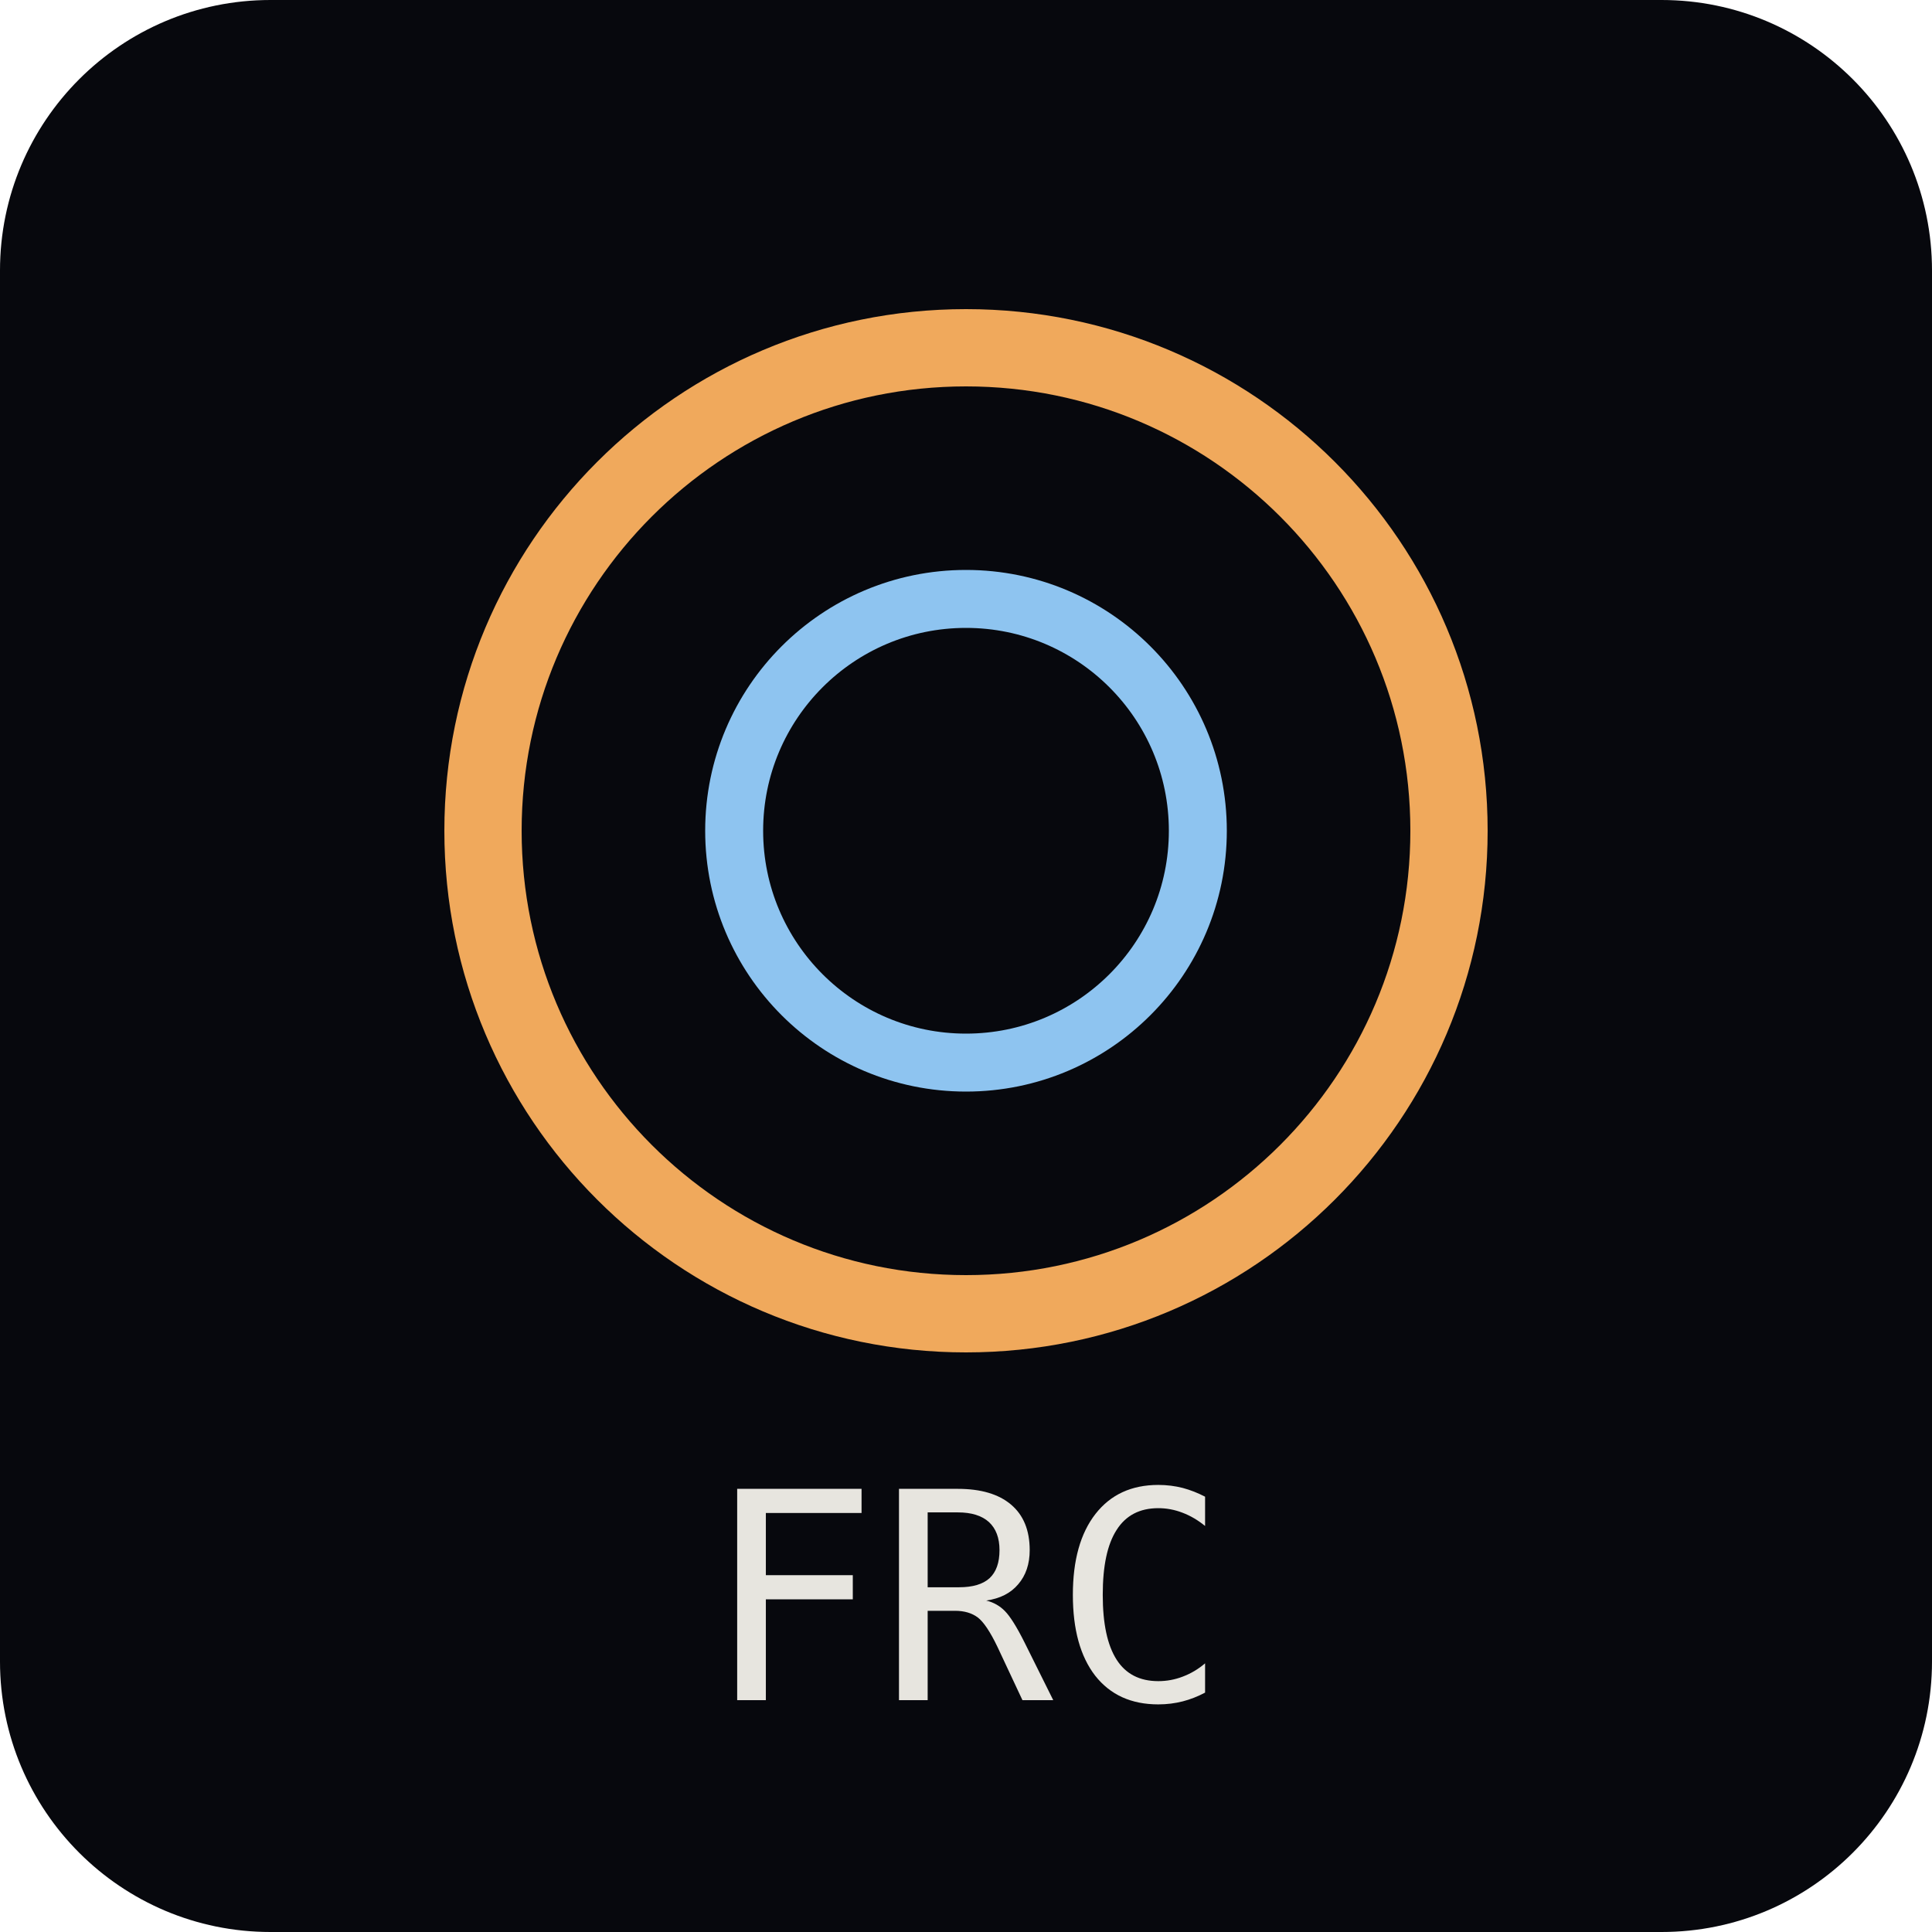
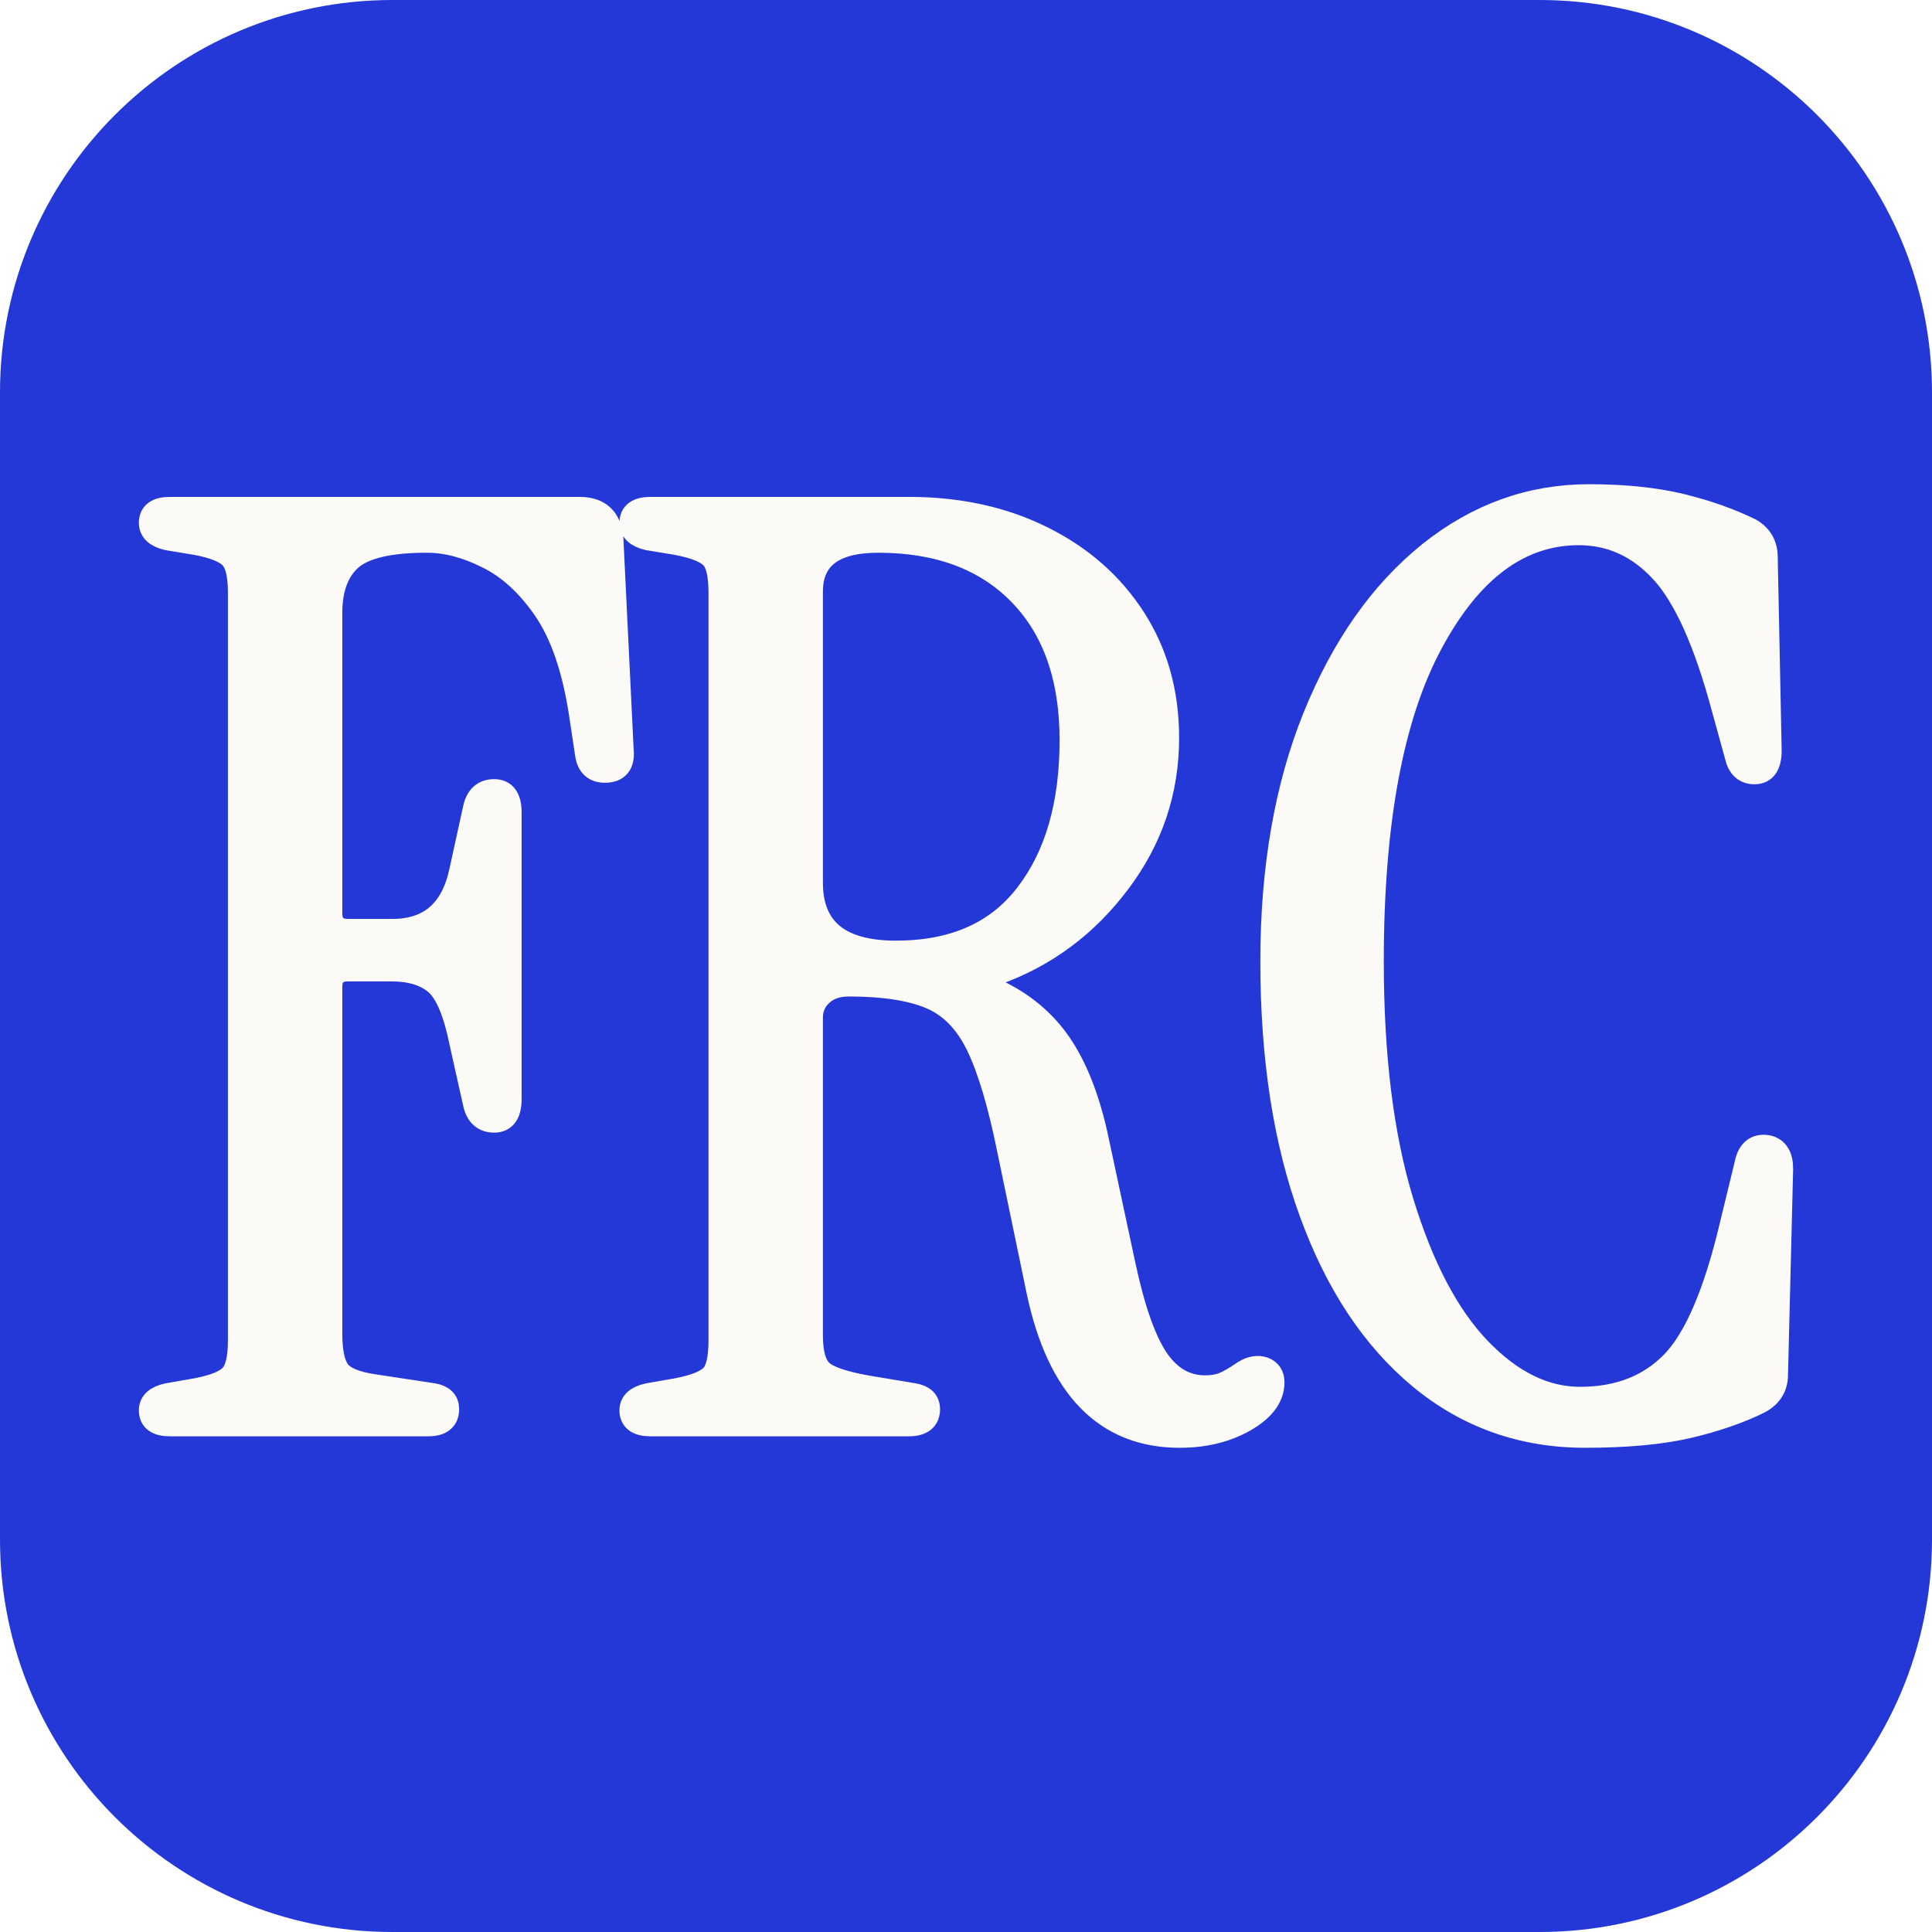
- <svg xmlns="http://www.w3.org/2000/svg" viewBox="0 0 100 100">
-   <rect width="100" height="100" rx="14" fill="#07080d" />
-   <circle cx="50" cy="43" r="25" fill="none" stroke="#f0a95c" stroke-width="4" />
-   <circle cx="50" cy="43" r="12" fill="none" stroke="#8ec4f0" stroke-width="3" />
-   <text x="50" y="88" text-anchor="middle" font-family="monospace" font-size="15" fill="#e7e5df">FRC</text>
+ <svg xmlns="http://www.w3.org/2000/svg" viewBox="0 0 64 64">
+   <rect width="64" height="64" rx="13" fill="#2338D6" />
+   <path fill="#FBFAF7" stroke="#FBFAF7" stroke-width="0.8" stroke-linejoin="round" d="M5.63 47.18Q5 47.18 5 46.72Q5 46.34 5.55 46.22L6.52 46.05Q7.4 45.88 7.67 45.58Q7.95 45.29 7.95 44.4V19.64Q7.95 18.75 7.67 18.46Q7.4 18.16 6.52 17.99L5.55 17.83Q5 17.7 5 17.32Q5 16.86 5.63 16.86H19.2Q20.16 16.86 20.25 17.83L20.59 24.82Q20.67 25.53 20.04 25.53Q19.53 25.53 19.45 24.99L19.24 23.6Q18.9 21.41 18.06 20.18Q17.22 18.96 16.16 18.44Q15.11 17.91 14.14 17.91Q12.29 17.91 11.61 18.5Q10.94 19.09 10.94 20.31V30.25Q10.94 30.84 11.53 30.84H13Q14.86 30.84 15.28 28.86L15.74 26.76Q15.87 26.21 16.37 26.21Q16.88 26.21 16.88 26.92V36.4Q16.88 37.12 16.37 37.12Q15.87 37.12 15.74 36.57L15.28 34.51Q14.98 33.03 14.46 32.57Q13.93 32.11 12.96 32.11H11.53Q10.94 32.11 10.94 32.7V44.19Q10.94 45.08 11.21 45.44Q11.49 45.79 12.37 45.92L14.35 46.22Q14.81 46.3 14.81 46.68Q14.81 47.18 14.18 47.18ZM39.08 47.56Q35.41 47.56 34.4 42.76L33.43 38.09Q32.97 35.81 32.4 34.63Q31.83 33.45 30.84 33.03Q29.85 32.61 28.12 32.61Q27.54 32.61 27.2 32.93Q26.86 33.24 26.86 33.71V44.24Q26.86 45.12 27.2 45.44Q27.54 45.75 28.71 45.96L30.27 46.22Q30.74 46.3 30.74 46.68Q30.74 47.18 30.1 47.18H21.55Q20.92 47.18 20.92 46.72Q20.92 46.34 21.47 46.22L22.44 46.05Q23.32 45.88 23.6 45.58Q23.87 45.29 23.87 44.4V19.64Q23.87 18.75 23.6 18.46Q23.32 18.16 22.44 17.99L21.47 17.83Q20.92 17.7 20.92 17.32Q20.92 16.86 21.55 16.86H30.1Q32.59 16.86 34.53 17.83Q36.46 18.79 37.56 20.5Q38.66 22.21 38.66 24.44Q38.66 27.09 37.05 29.22Q35.45 31.35 33.01 32.23Q32.72 32.32 32.7 32.51Q32.67 32.7 32.97 32.82Q34.32 33.45 35.1 34.59Q35.88 35.73 36.3 37.62L37.22 41.92Q37.69 44.11 38.32 45.04Q38.95 45.96 39.92 45.96Q40.26 45.96 40.53 45.86Q40.8 45.75 41.22 45.46Q41.56 45.25 41.86 45.35Q42.15 45.46 42.15 45.79Q42.15 46.51 41.22 47.04Q40.3 47.56 39.08 47.56ZM29.68 31.56Q32.55 31.56 34.02 29.64Q35.5 27.72 35.5 24.52Q35.5 21.41 33.79 19.66Q32.08 17.91 29.09 17.91Q26.86 17.91 26.86 19.6V29.24Q26.86 31.56 29.68 31.56ZM52.51 47.56Q49.4 47.56 47.06 45.63Q44.72 43.69 43.44 40.17Q42.15 36.65 42.15 31.85Q42.15 27.22 43.56 23.74Q44.97 20.27 47.35 18.35Q49.73 16.44 52.64 16.44Q54.37 16.44 55.67 16.75Q56.98 17.07 57.99 17.57Q58.49 17.87 58.49 18.46L58.62 24.86Q58.62 25.58 58.12 25.58Q57.65 25.58 57.53 25.03L57.1 23.47Q56.22 20.18 55.06 18.92Q53.9 17.66 52.3 17.66Q49.35 17.66 47.4 21.3Q45.44 24.94 45.44 31.85Q45.44 36.57 46.43 39.81Q47.42 43.06 49 44.7Q50.58 46.34 52.34 46.34Q54.24 46.34 55.4 45.16Q56.56 43.98 57.36 40.61L57.86 38.55Q57.99 37.92 58.54 38Q59 38.09 59 38.72L58.83 45.54Q58.83 46.13 58.28 46.43Q57.27 46.93 55.9 47.25Q54.54 47.56 52.51 47.56Z" />
</svg>
